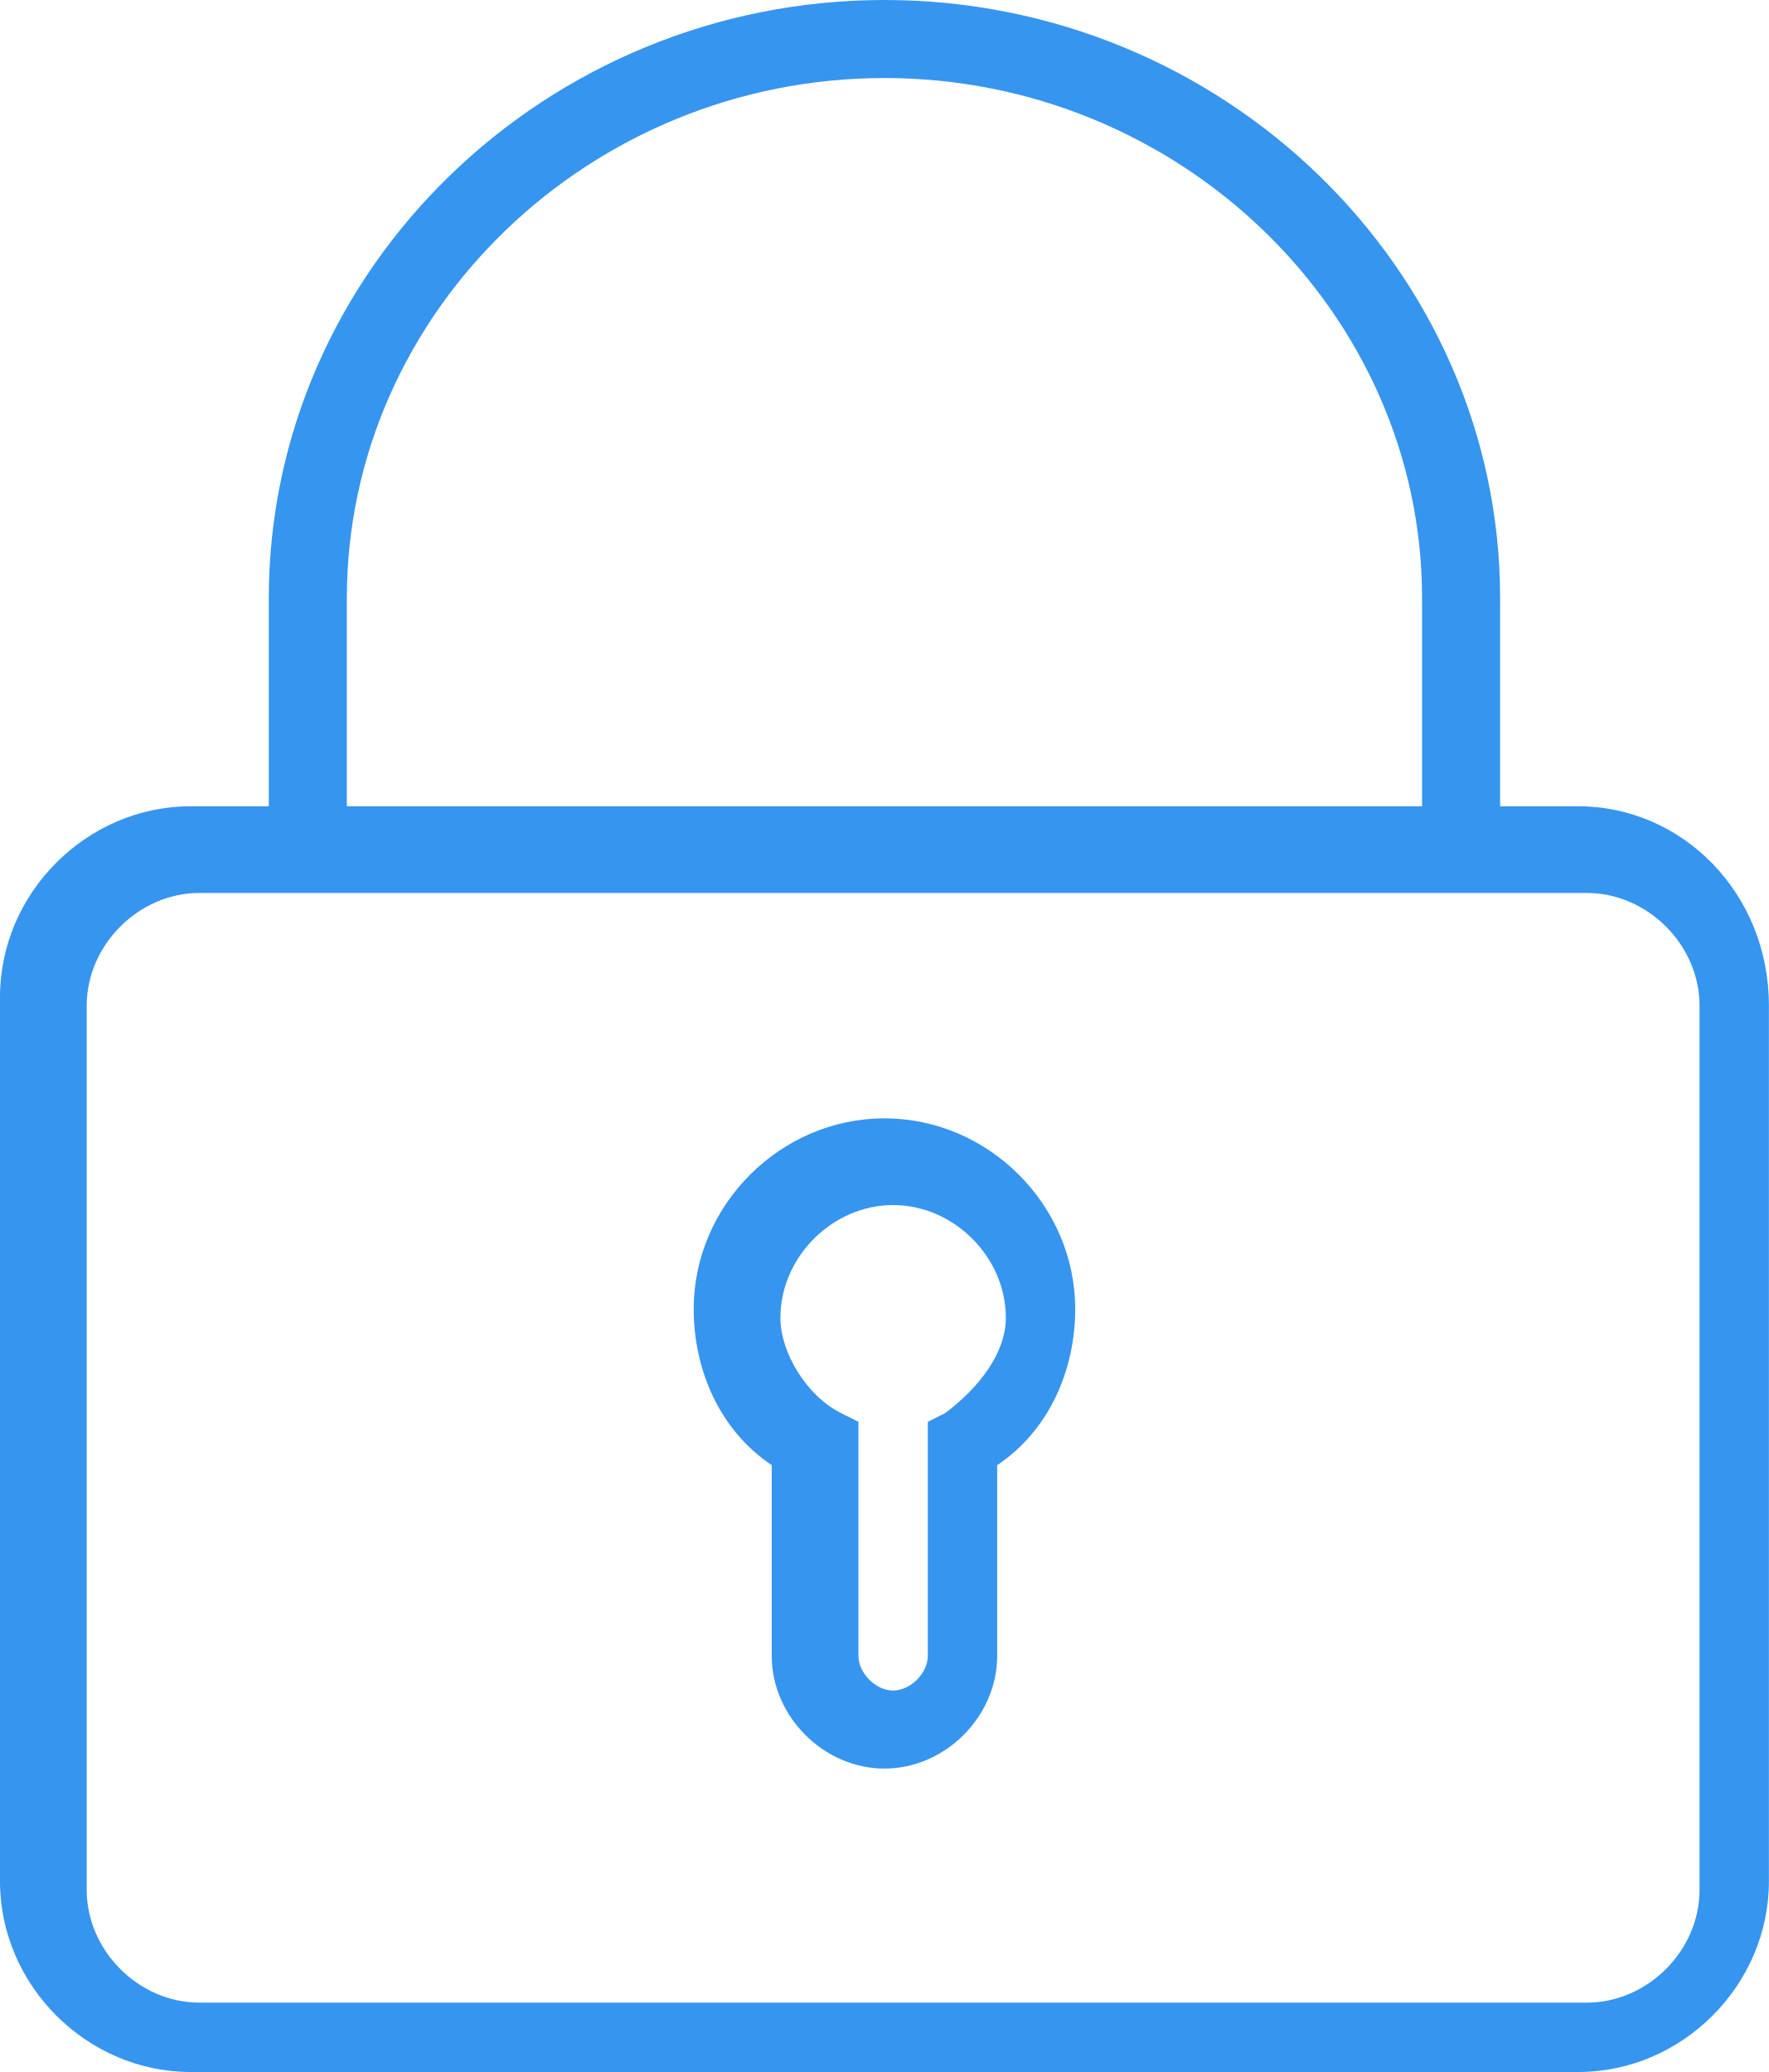
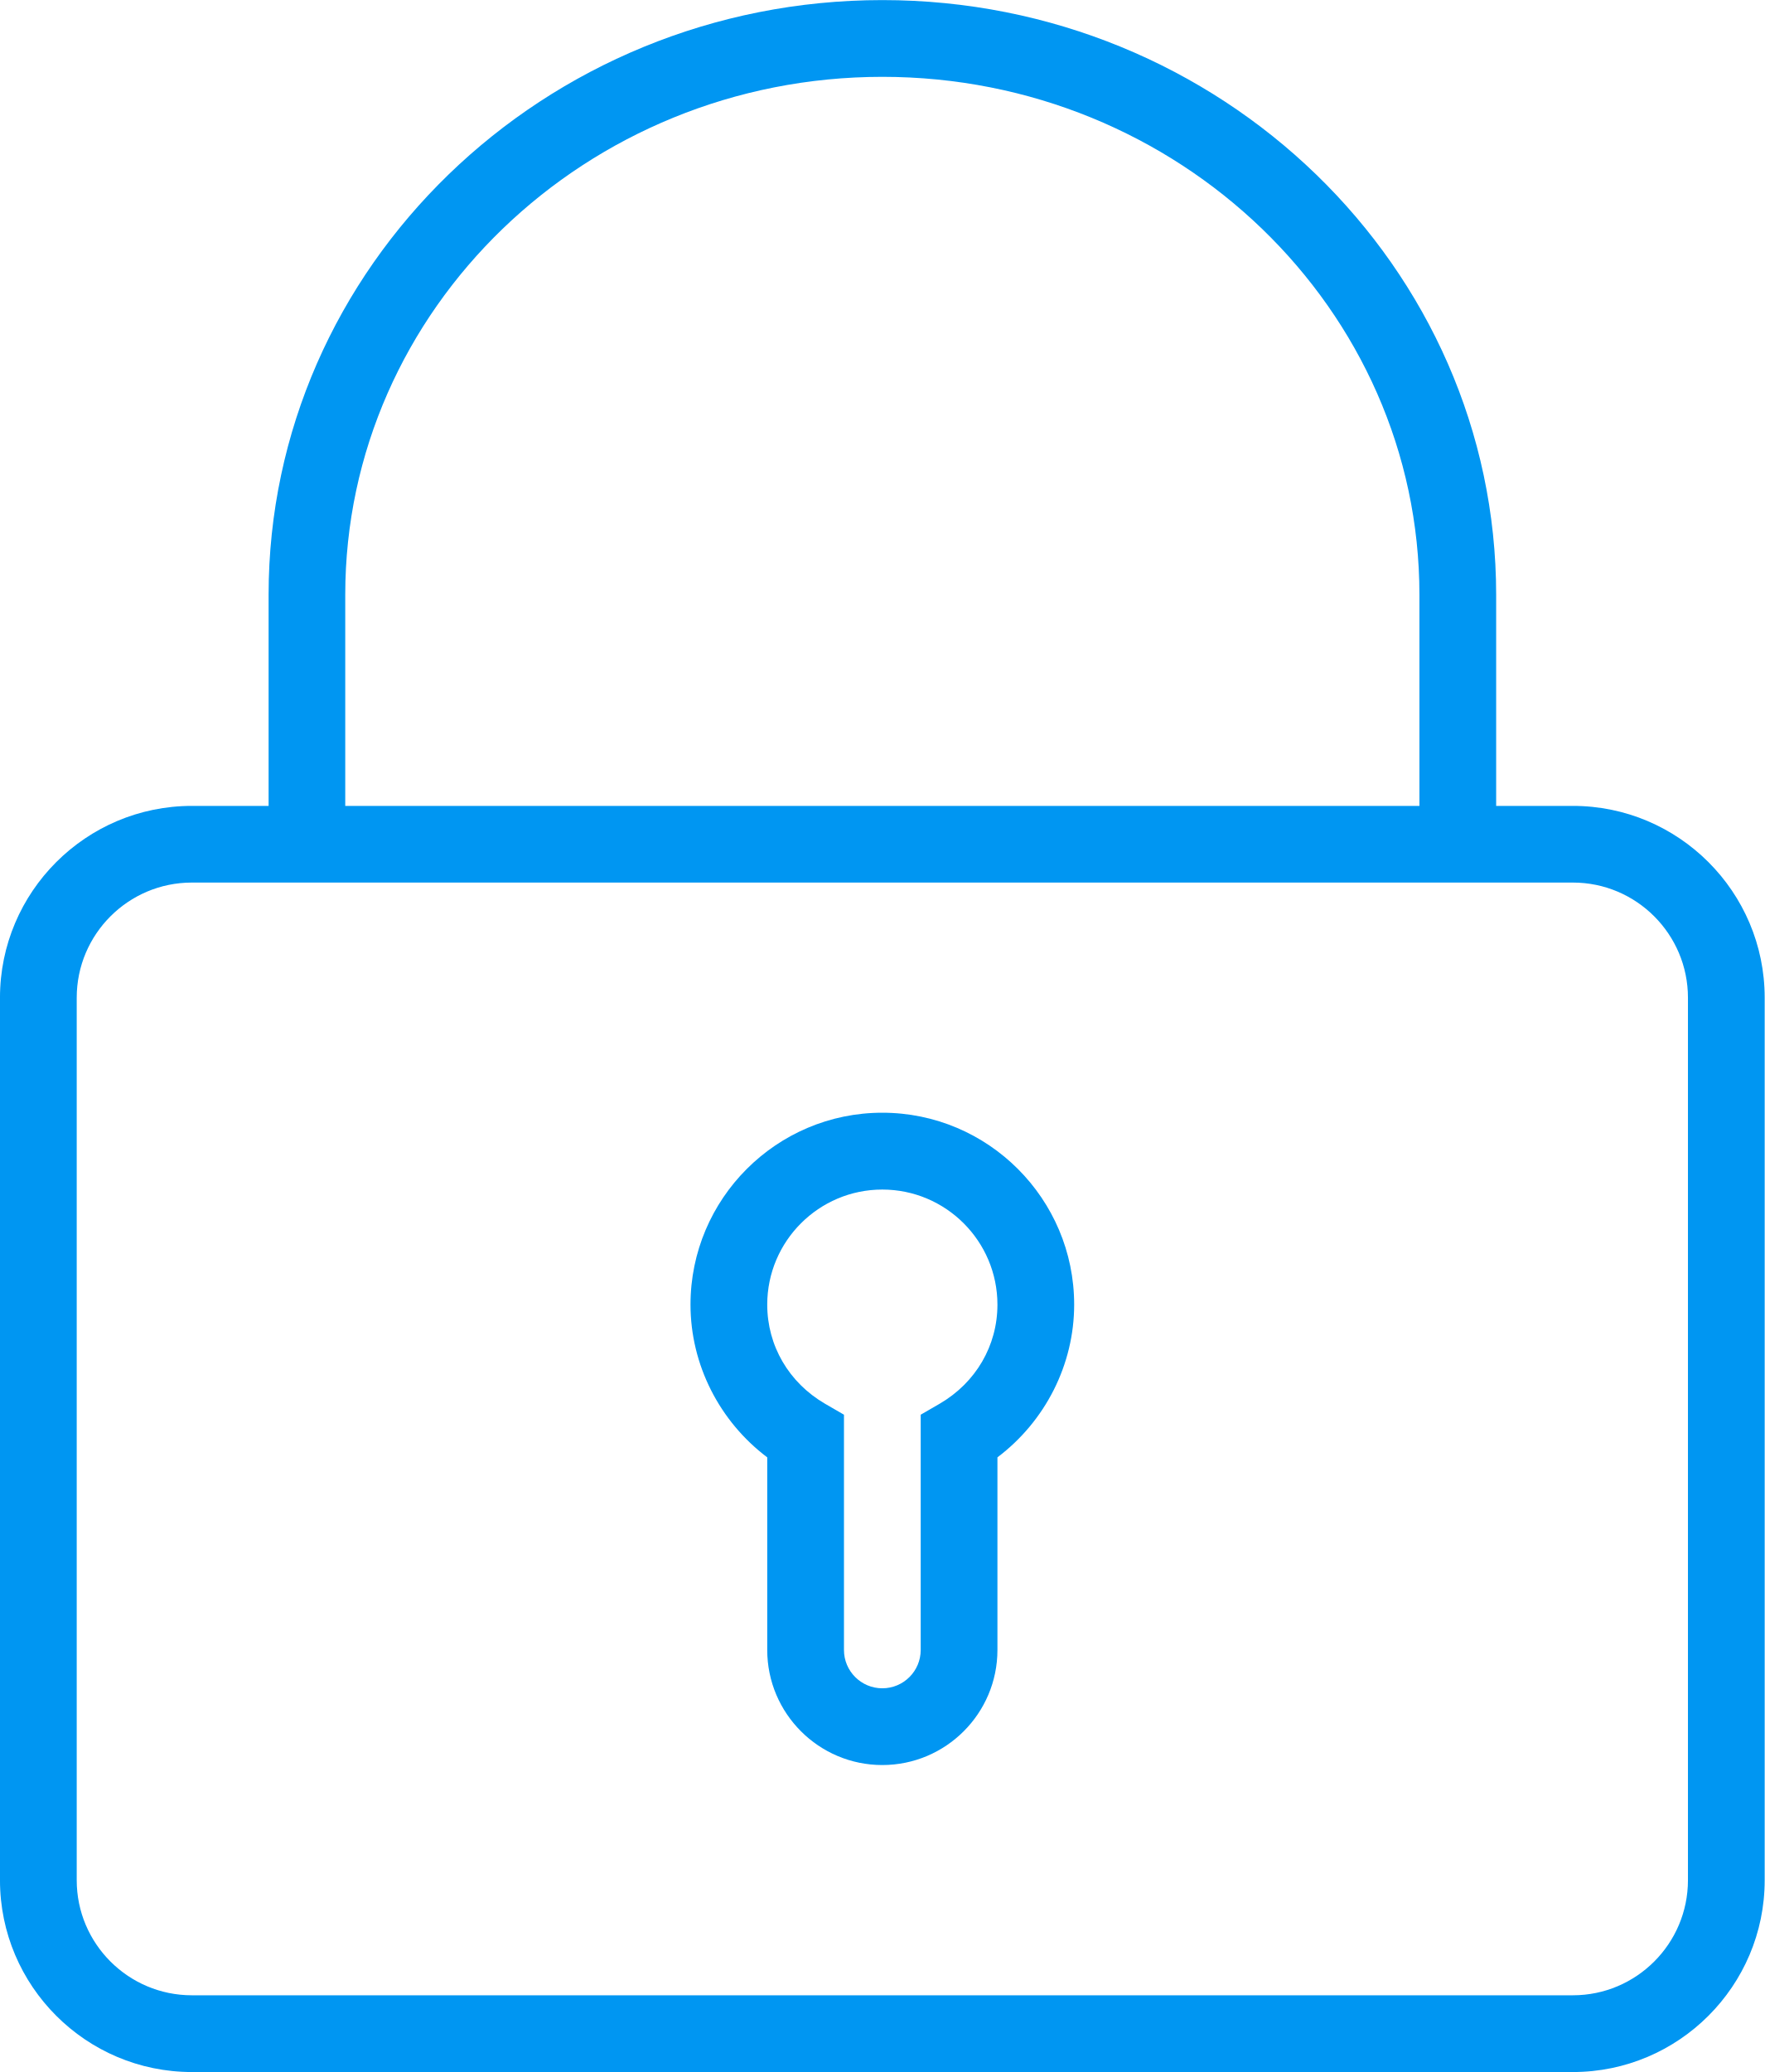
- <svg xmlns="http://www.w3.org/2000/svg" version="1.1" viewBox="0 0 20.4 23.9" xml:space="preserve">
-   <style type="text/css">
- 	.st0{stroke:#42C134;stroke-miterlimit:10;}
- 	.st1{fill:#F1F5F8;}
- 	.st2{fill:#3695EF;}
- </style>
-   <text class="st0" x="653" y="357" font-family="MyriadPro-Regular" font-size="12px" stroke="#42c134" stroke-miterlimit="10">42c134</text>
-   <g transform="translate(-16,-13)" fill="#3695ef">
-     <path class="st2" d="m26.2 25.9c-1.2 0-2.2 1-2.2 2.2 0 0.7 0.3 1.4 0.9 1.8v2.2c0 0.7 0.6 1.3 1.3 1.3s1.3-0.6 1.3-1.3v-2.2c0.6-0.4 0.9-1.1 0.9-1.8 0-1.2-1-2.2-2.2-2.2zm0.7 3.4-0.2 0.1v2.7c0 0.2-0.2 0.4-0.4 0.4s-0.4-0.2-0.4-0.4v-2.7l-0.2-0.1c-0.4-0.2-0.7-0.7-0.7-1.1 0-0.7 0.6-1.3 1.3-1.3s1.3 0.6 1.3 1.3c0 0.4-0.3 0.8-0.7 1.1z" />
-     <path class="st2" d="m34.2 22.3h-0.9v-2.4c0-3.8-3.2-6.9-7.1-6.9s-7.1 3.1-7.1 6.9v2.4h-0.9c-1.2 0-2.2 1-2.2 2.2v10.2c0 1.2 1 2.2 2.2 2.2h16c1.2 0 2.2-1 2.2-2.2v-10.1c0-1.3-1-2.3-2.2-2.3zm-14.2-2.4c0-3.3 2.8-6 6.2-6s6.2 2.7 6.2 6v2.4h-12.4zm15.6 14.9c0 0.7-0.6 1.3-1.3 1.3h-16c-0.7 0-1.3-0.6-1.3-1.3v-10.2c0-0.7 0.6-1.3 1.3-1.3h16c0.7 0 1.3 0.6 1.3 1.3z" />
+ <svg xmlns="http://www.w3.org/2000/svg" version="1.1" viewBox="0 0 27.26 32" xml:space="preserve">
+   <defs>
+     <clipPath id="clipPath18">
+       <path d="m0 52h52v-52h-52z" />
+     </clipPath>
+   </defs>
+   <g transform="matrix(1.3333 0 0 -1.3333 -21.333 52)">
+     <g clip-path="url(#clipPath18)">
+       <g transform="translate(26.888 22.742)">
+         <path d="m0 0-0.221-0.128v-2.725c0-0.245-0.199-0.444-0.445-0.444-0.245 0-0.444 0.199-0.444 0.444v2.725l-0.221 0.128c-0.418 0.244-0.668 0.672-0.668 1.147 0 0.735 0.598 1.333 1.333 1.333 0.736 0 1.334-0.598 1.334-1.333 0-0.475-0.25-0.903-0.668-1.147m-0.666 3.37c-1.225 0-2.222-0.997-2.222-2.223 0-0.695 0.335-1.351 0.889-1.769v-2.231c0-0.735 0.598-1.333 1.333-1.333 0.736 0 1.334 0.598 1.334 1.333v2.231c0.554 0.418 0.889 1.074 0.889 1.769 0 1.226-0.997 2.223-2.223 2.223" fill="#0096f2" />
+       </g>
+       <g transform="translate(35.556 17.222)">
+         <path d="m0 0c0-0.735-0.598-1.333-1.333-1.333h-16c-0.736 0-1.334 0.598-1.334 1.333v10.222c0 0.736 0.598 1.334 1.334 1.334h16c0.735 0 1.333-0.598 1.333-1.334zm-15.556 14.889c0 3.308 2.791 6 6.223 6 3.431 0 6.222-2.692 6.222-6v-2.445h-12.445zm14.223-2.445h-0.889v2.445c0 3.798-3.191 6.889-7.111 6.889-3.921 0-7.111-3.091-7.111-6.889v-2.445h-0.889c-1.226 0-2.223-0.996-2.223-2.222v-10.222c0-1.225 0.997-2.222 2.223-2.222h16c1.225 0 2.222 0.997 2.222 2.222v10.222c0 1.226-0.997 2.222-2.222 2.222" fill="#0096f2" />
+       </g>
+     </g>
  </g>
</svg>
